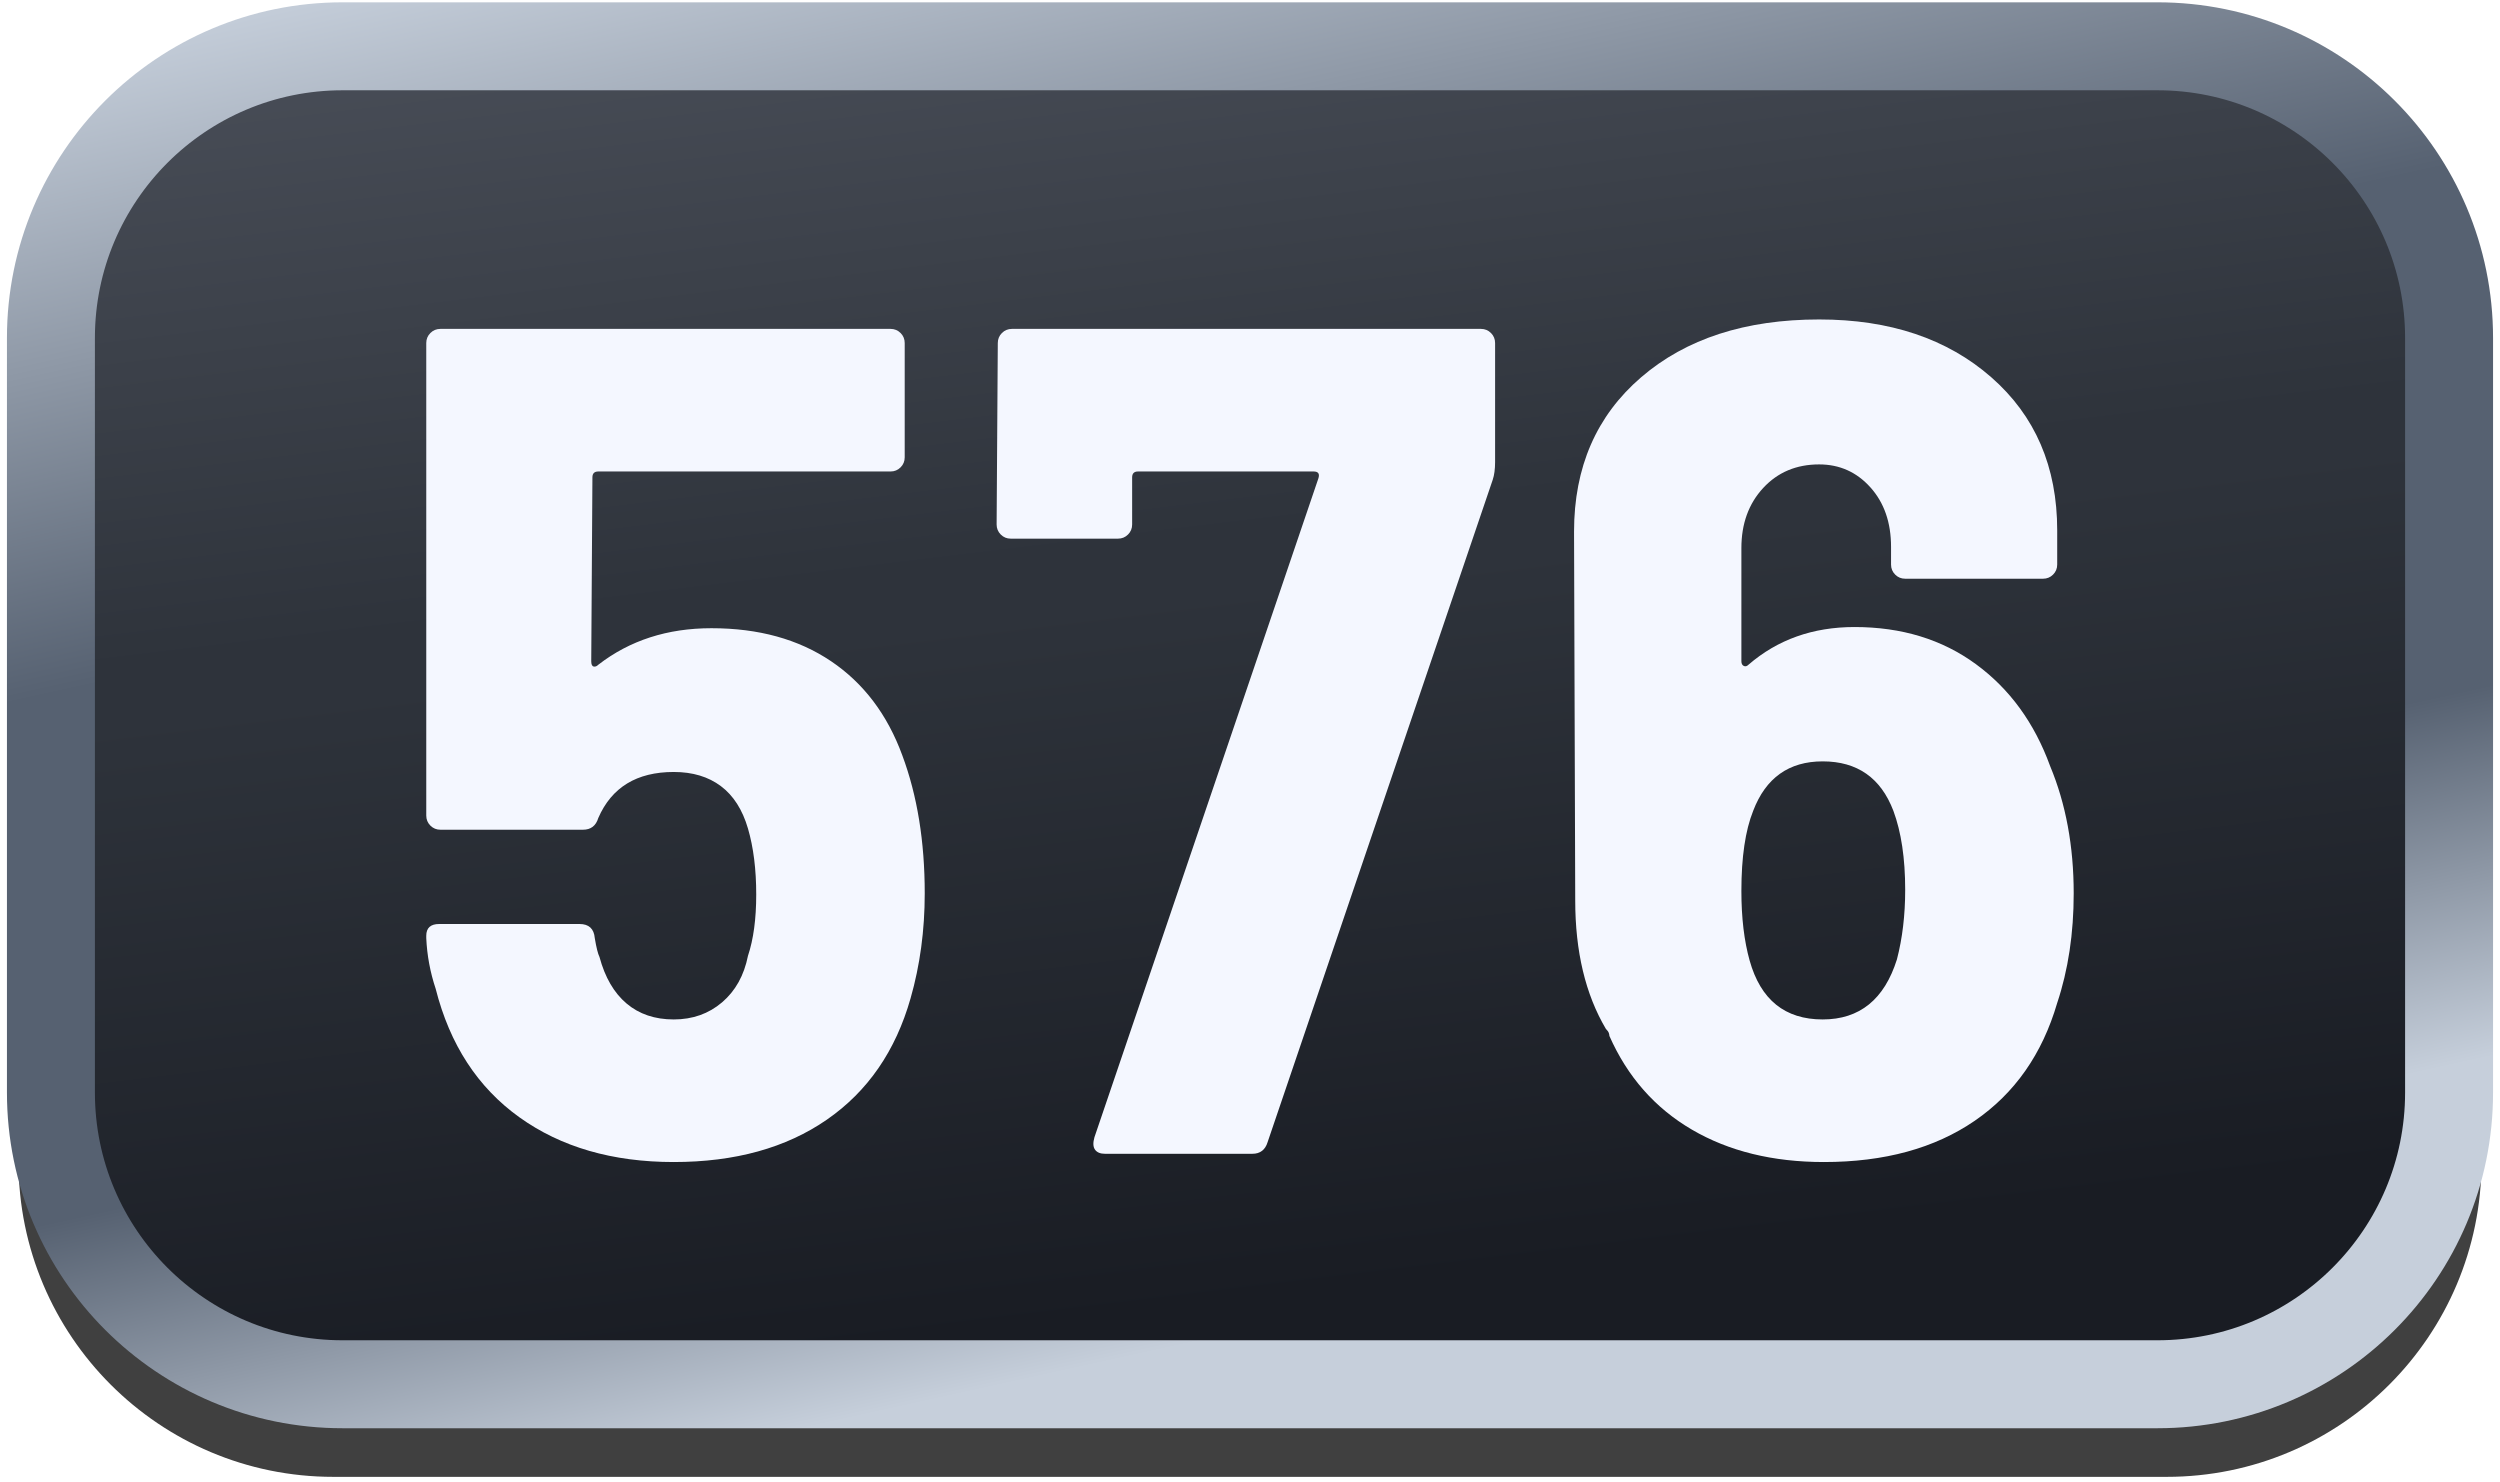
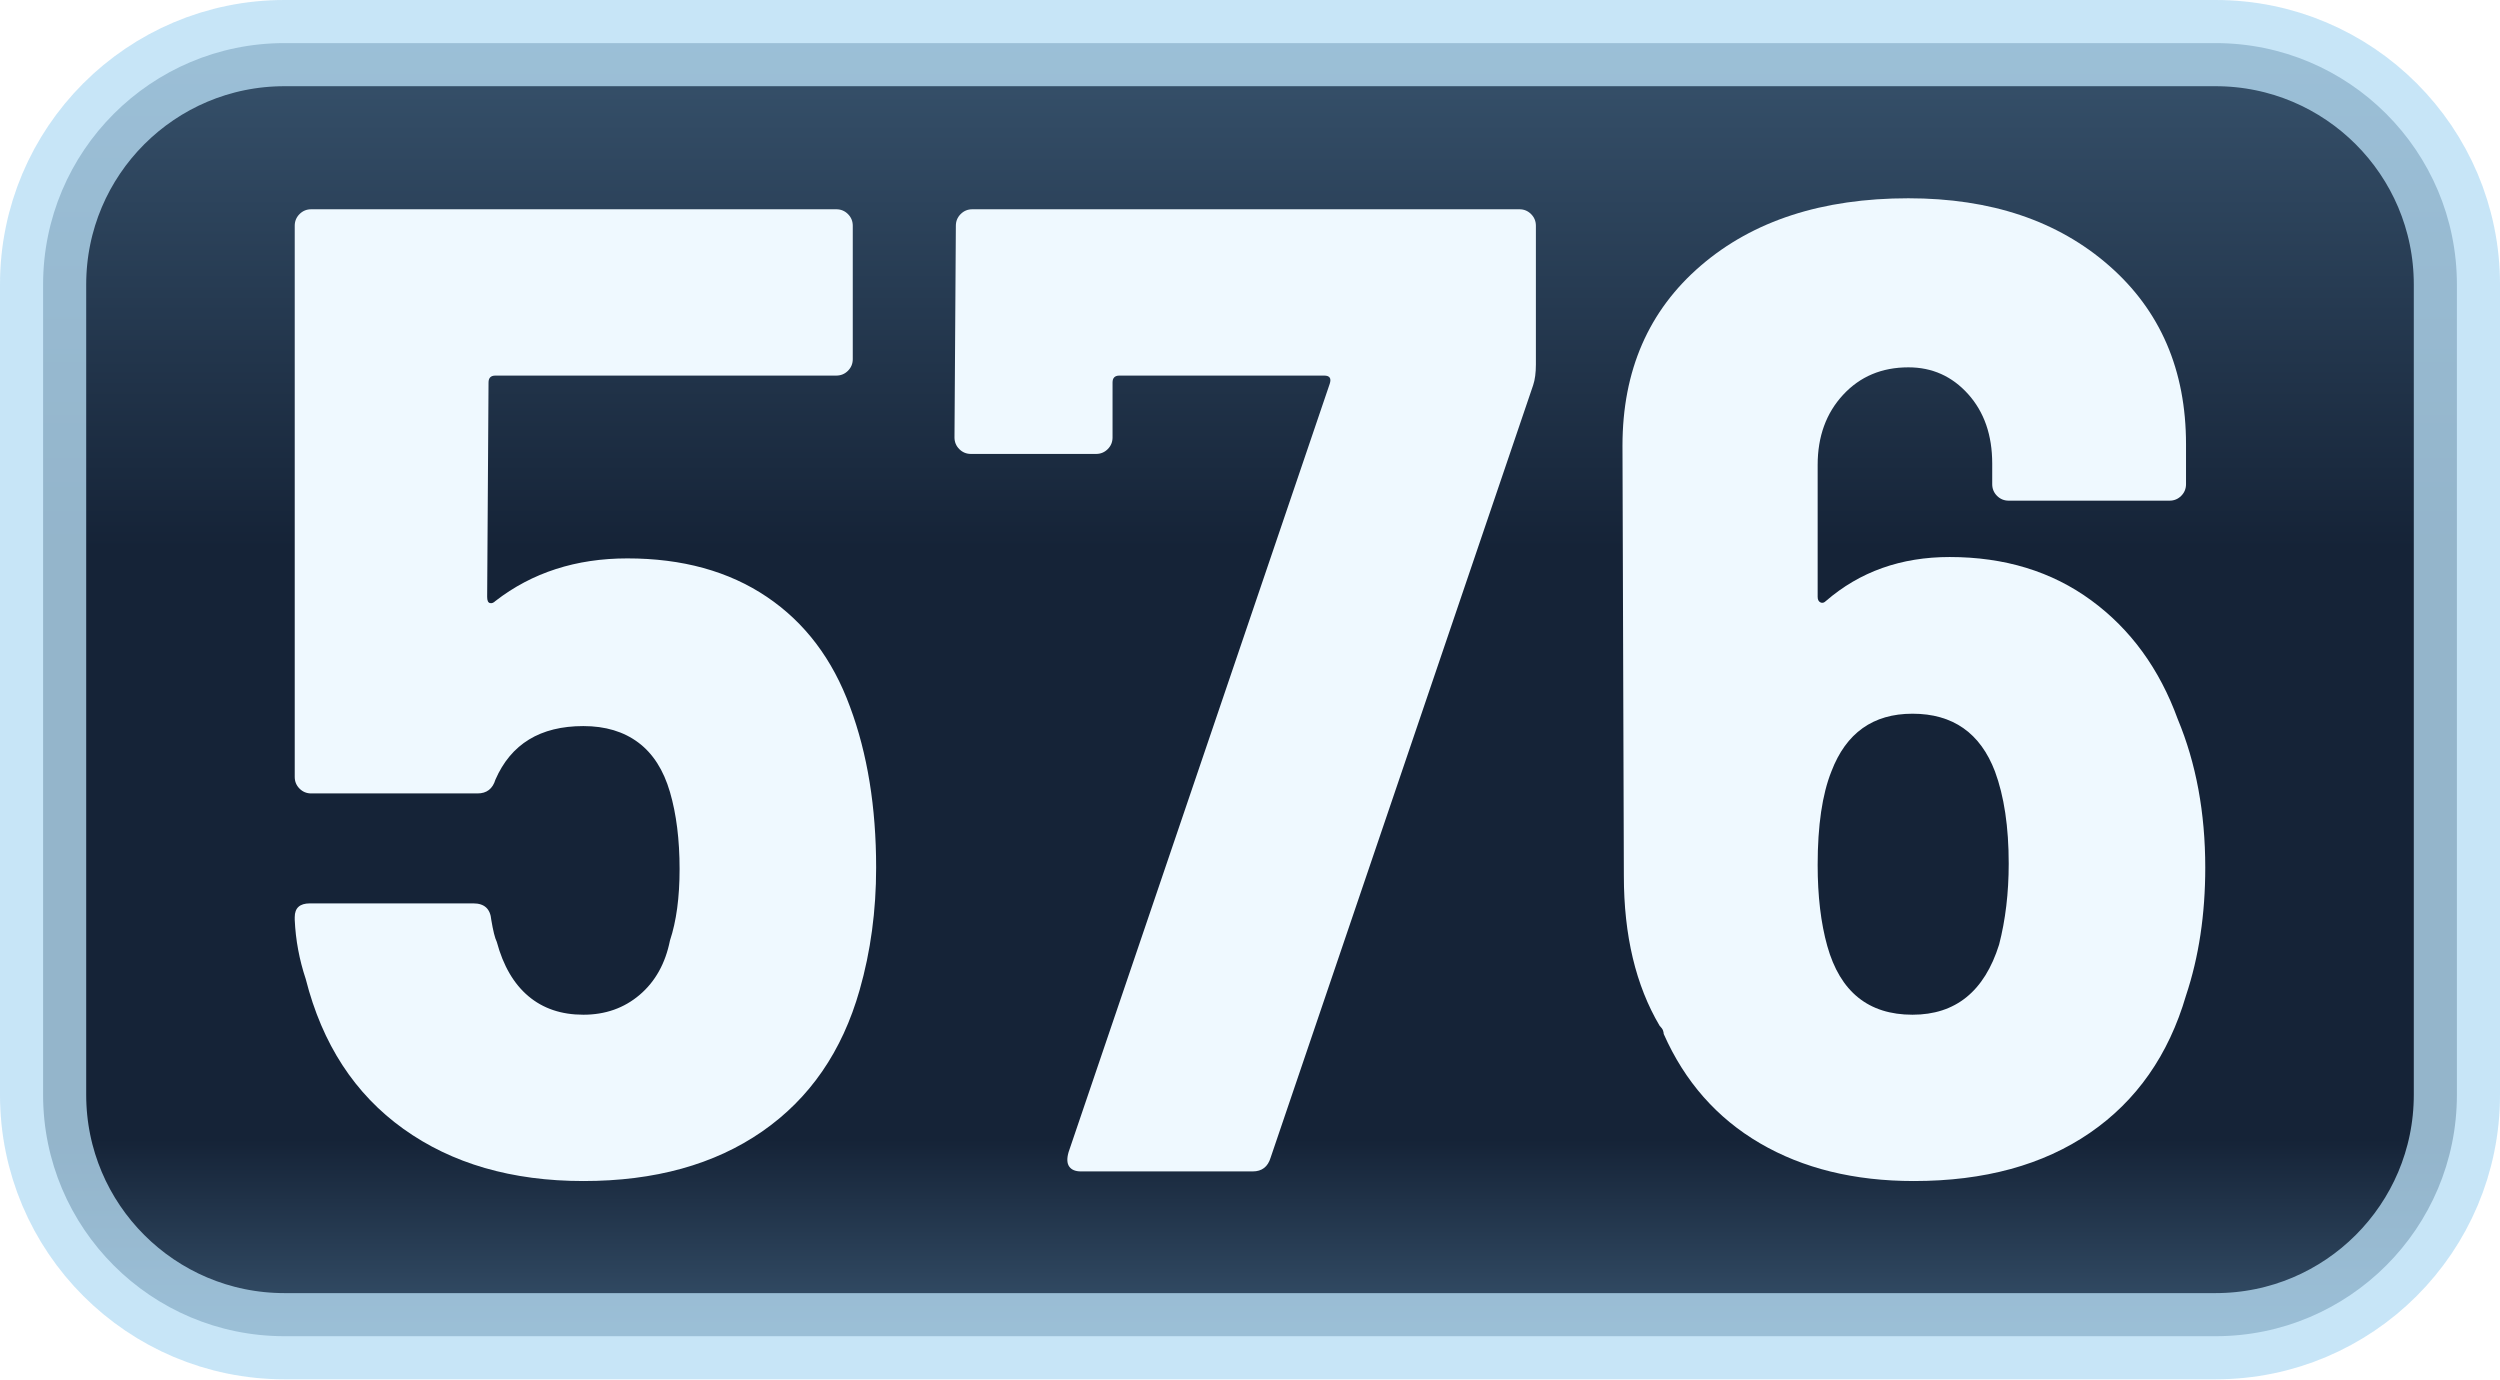
- <svg xmlns="http://www.w3.org/2000/svg" width="27" height="16" viewBox="0 0 27 16">
+ <svg xmlns="http://www.w3.org/2000/svg" width="29" height="16" viewBox="0 0 29 16">
  <defs>
-     <linearGradient id="face" x2=".22" y2="1">
-       <stop stop-color="#4A4F59" />
-       <stop offset=".45" stop-color="#2E333B" />
-       <stop offset=".49" stop-color="#2E333B" />
-       <stop offset="1" stop-color="#191C23" />
-     </linearGradient>
-     <linearGradient id="rim" x2=".4" y2="1">
-       <stop stop-color="#C6CFDB" />
-       <stop offset=".42" stop-color="#566171" />
-       <stop offset=".76" stop-color="#566171" />
-       <stop offset="1" stop-color="#C6CFDB" />
-     </linearGradient>
-     <linearGradient id="sheen">
-       <stop stop-color="#FFF" stop-opacity=".44" />
-       <stop offset=".57" stop-color="#FFF" stop-opacity=".13" />
-       <stop offset="1" stop-color="#FFF" stop-opacity="0" />
+     <linearGradient id="metal" x2="0" y2="1">
+       <stop stop-color="#37526C" />
+       <stop offset=".39" stop-color="#152337" />
+       <stop offset=".85" stop-color="#152337" />
+       <stop offset="1" stop-color="#37526C" />
    </linearGradient>
  </defs>
-   <rect x=".2" y=".65" width="26.6" height="15.3" rx="3.4" fill="#000" opacity=".75" />
-   <rect x=".55" y=".5" width="25.9" height="14.45" rx="3.15" fill="url(#face)" stroke="url(#rim)" stroke-width=".95" />
-   <path d="M3.9 1.6h19.2" fill="none" stroke="url(#sheen)" stroke-width=".65" stroke-linecap="round" />
-   <g transform="translate(4.12 12.46091) scale(0.012727 -0.012727)" fill="#F4F7FF">
+   <rect x=".5" y=".5" width="28" height="15" rx="2.8" fill="url(#metal)" stroke="#B7DDF4" stroke-opacity=".78" />
+   <g transform="translate(2.813007 13.58839) scale(0.015944 -0.015944)" fill="#EFF9FF">
    <path transform="translate(0)" d="M461 221Q461 174 449 132Q430 65 378 29Q326 -7 248 -7Q170 -7 117 31Q64 69 46 140Q39 161 38 183V185Q38 195 49 195H168Q180 195 181 183Q183 171 185 167Q192 141 208 127.5Q224 114 248 114Q272 114 289 128.5Q306 143 311 168Q318 189 318 220Q318 252 311 276Q304 300 288 312Q272 324 248 324Q201 324 184 285Q181 275 171 275H50Q45 275 41.5 278.5Q38 282 38 287V688Q38 693 41.5 696.5Q45 700 50 700H432Q437 700 440.5 696.5Q444 693 444 688V591Q444 586 440.5 582.5Q437 579 432 579H184Q179 579 179 574L178 418Q178 414 180 413.5Q182 413 184 415Q224 446 280 446Q340 446 381.5 418Q423 390 442 338Q461 287 461 221Z" />
-     <path transform="translate(506)" d="M99 14 289 573Q291 579 285 579H136Q131 579 131 574V534Q131 529 127.5 525.5Q124 522 119 522H28Q23 522 19.5 525.5Q16 529 16 534L17 688Q17 693 20.5 696.5Q24 700 29 700H427Q432 700 435.5 696.5Q439 693 439 688V587Q439 578 437 572L246 10Q243 0 233 0H108Q102 0 99.5 3.5Q97 7 99 14Z" />
-     <path transform="translate(975)" d="M461 221Q461 170 447 128Q428 63 377 28Q326 -7 249 -7Q184 -7 137 20.5Q90 48 67 100Q67 101 66.5 102.5Q66 104 64 106Q38 150 38 215L37 528Q37 610 94 659Q151 708 245 708Q335 708 391 659Q447 610 447 529V500Q447 495 443.5 491.5Q440 488 435 488H318Q313 488 309.5 491.5Q306 495 306 500V515Q306 546 288.5 565.5Q271 585 245 585Q216 585 197.5 565Q179 545 179 514V418Q179 415 181 414Q183 413 185 415Q222 447 275 447Q335 447 378 415.5Q421 384 441 329Q461 281 461 221ZM318 224Q318 264 308 291Q292 333 248 333Q205 333 189 291Q179 266 179 223Q179 189 186 164Q200 114 248 114Q295 114 311 165Q318 192 318 224Z" />
+     <path transform="translate(502)" d="M99 14 289 573Q291 579 285 579H136Q131 579 131 574V534Q131 529 127.5 525.5Q124 522 119 522H28Q23 522 19.5 525.5Q16 529 16 534L17 688Q17 693 20.5 696.5Q24 700 29 700H427Q432 700 435.5 696.5Q439 693 439 688V587Q439 578 437 572L246 10Q243 0 233 0H108Q102 0 99.5 3.5Q97 7 99 14Z" />
+     <path transform="translate(967)" d="M461 221Q461 170 447 128Q428 63 377 28Q326 -7 249 -7Q184 -7 137 20.5Q90 48 67 100Q67 101 66.5 102.5Q66 104 64 106Q38 150 38 215L37 528Q37 610 94 659Q151 708 245 708Q335 708 391 659Q447 610 447 529V500Q447 495 443.5 491.5Q440 488 435 488H318Q313 488 309.5 491.5Q306 495 306 500V515Q306 546 288.5 565.5Q271 585 245 585Q216 585 197.5 565Q179 545 179 514V418Q179 415 181 414Q183 413 185 415Q222 447 275 447Q335 447 378 415.5Q421 384 441 329Q461 281 461 221ZM318 224Q318 264 308 291Q292 333 248 333Q205 333 189 291Q179 266 179 223Q179 189 186 164Q200 114 248 114Q295 114 311 165Q318 192 318 224Z" />
  </g>
</svg>
